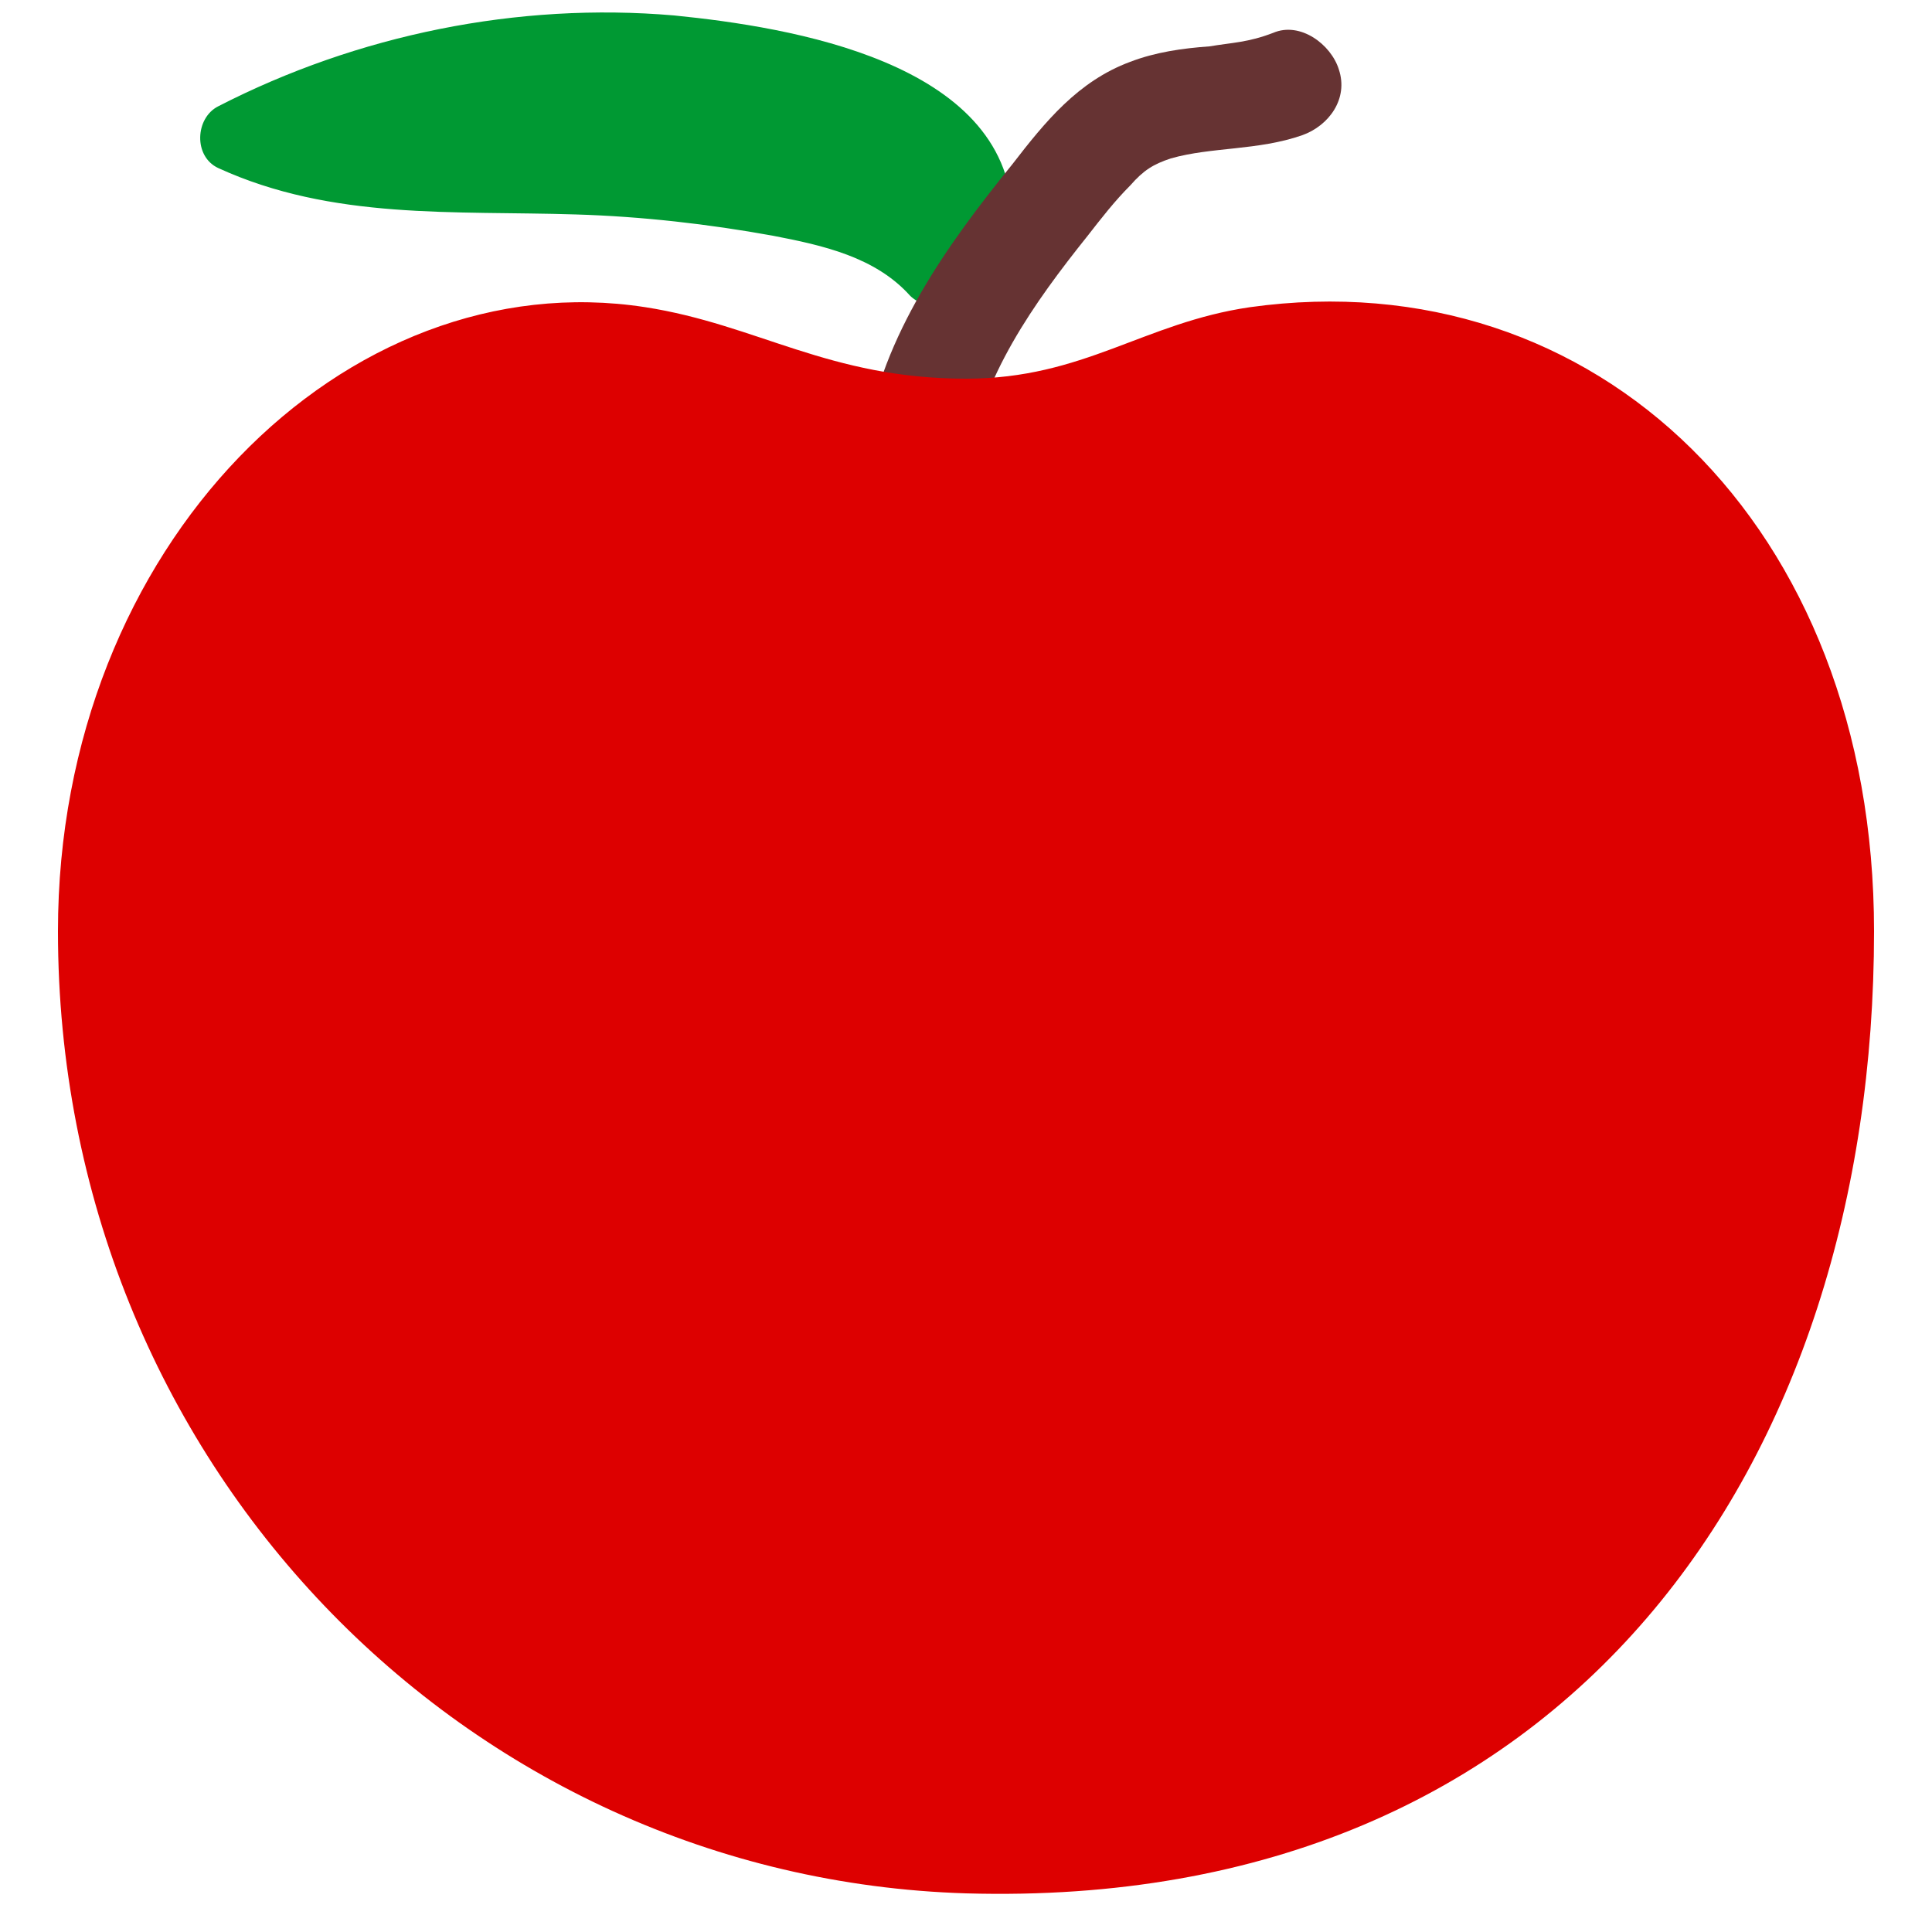
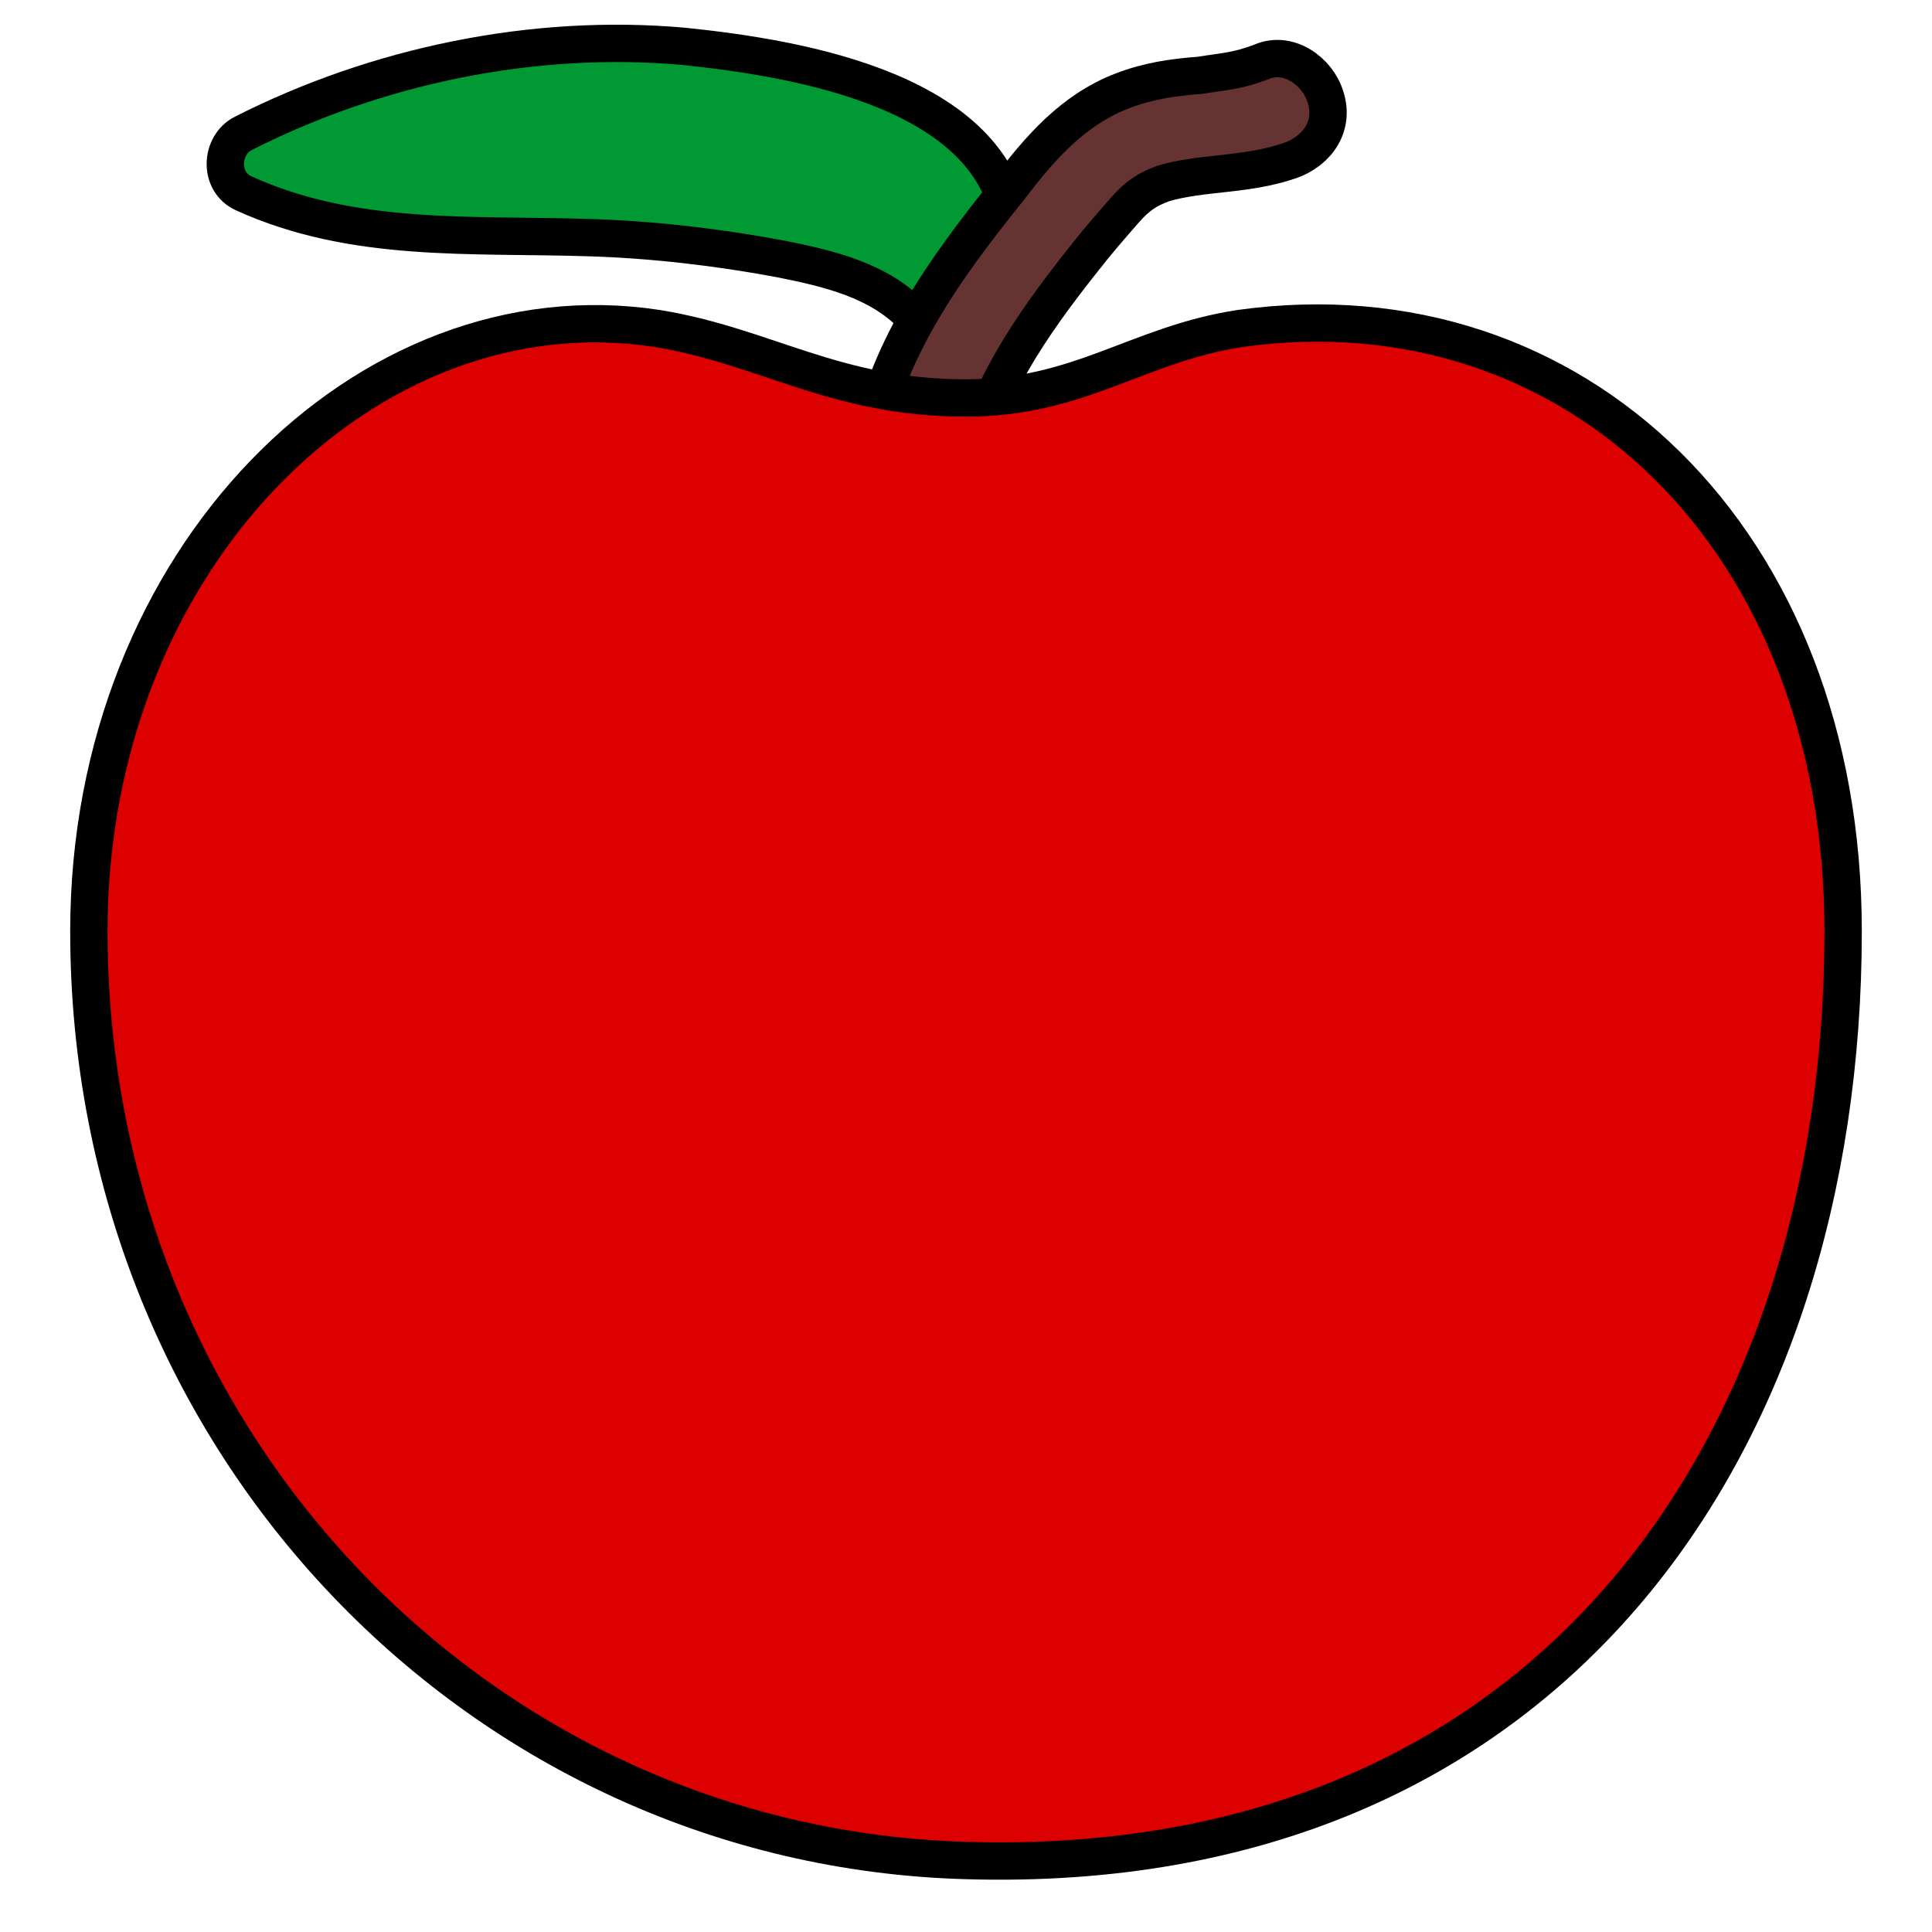
- <svg xmlns="http://www.w3.org/2000/svg" version="1.1" x="0px" y="0px" viewBox="0 0 100 100" style="enable-background:new 0 0 100 100;" xml:space="preserve">
+ <svg xmlns="http://www.w3.org/2000/svg" version="1.1" id="Layer_1" x="0px" y="0px" viewBox="0 0 100 100" style="enable-background:new 0 0 100 100;" xml:space="preserve">
  <style type="text/css">
- 	.st0{fill:#009933;}
- 	.st1{fill:#663333;}
- 	.st2{fill:#DD0000;}
+ 	.st0{fill:#009933;stroke:#000000;stroke-width:1.933;stroke-miterlimit:10;}
+ 	.st1{fill:#663333;stroke:#000000;stroke-width:1.933;stroke-miterlimit:10;}
+ 	.st2{fill:#DD0000;stroke:#000000;stroke-width:1.933;stroke-miterlimit:10;}
</style>
-   <g id="Leaf">
-     <g>
+   <g>
+     <path class="st0" d="M35.4,2.4c-7.8-0.7-15.9,1-22.8,4.5c-1.2,0.6-1.3,2.5,0,3.1c5.7,2.6,11.8,2.1,17.9,2.3   c3.3,0.1,6.7,0.5,9.9,1.1c2.5,0.5,5.1,1.1,6.9,3c0.8,0.8,2.3,0.7,2.8-0.4c0.3-0.6,0.5-1.3,0.5-1.9c0.9,0,1.8-0.6,1.8-1.8   C52,4.7,41.2,3,35.4,2.4z" />
+     <g id="Stem">
      <g>
-         <path class="st0" d="M52.4,11.1C52.1,3.2,40.9,1.4,34.9,0.8c-8.1-0.7-16.4,1-23.6,4.7c-1.2,0.6-1.3,2.6,0,3.2     c5.9,2.7,12.2,2.2,18.5,2.4c3.4,0.1,6.9,0.5,10.2,1.1c2.6,0.5,5.3,1.1,7.1,3.1c0.8,0.8,2.4,0.7,2.9-0.4c1.5-3-0.1-6.2-2.8-7.8     c-2.8-1.7-6.3-2.5-9.5-3.2c-6.8-1.5-14-1.5-20.5,1.1c-0.9,0.3-1.5,1.1-1.3,2c0.1,0.8,0.9,1.7,1.8,1.6C26,7.9,34.3,8.7,42.3,11     c2.3,0.7,3.3-2.9,1-3.6c-8.3-2.4-17-3.2-25.6-2.5c0.2,1.2,0.3,2.4,0.5,3.6C23.4,6.5,29,6.1,34.5,7c2.7,0.4,5.4,1.1,8,2     c1.4,0.5,5.4,1.8,4.3,4c1-0.1,1.9-0.2,2.9-0.4C47.7,10.6,45,9.6,42.2,9c-3.3-0.7-6.7-1.2-10.1-1.4c-6.3-0.4-13.2,0.6-19.1-2     c0,1.1,0,2.1,0,3.2c6.2-3.2,13.2-4.7,20.1-4.3c3.4,0.2,6.8,0.8,10.1,1.9c2.2,0.7,5.4,2.2,5.5,4.9C48.8,13.5,52.5,13.5,52.4,11.1     L52.4,11.1z" />
+         <g>
+           <path class="st1" d="M50.1,24.8c0.7-4.3,3.3-8,6-11.4c0.7-0.9,1.4-1.7,2.1-2.5c0.7-0.8,1.2-1.1,2-1.4c2-0.6,4.3-0.4,6.6-1.2      c1.4-0.5,2.3-1.8,1.8-3.3c-0.4-1.3-1.9-2.4-3.3-1.8c-1.3,0.5-2,0.5-3.2,0.7c-1.4,0.1-2.7,0.3-4,0.8c-2.6,1-4.3,3-5.9,5.1      c-3.3,4.1-6.5,8.5-7.3,13.8c-0.2,1.4,0.4,2.9,1.8,3.3C48.1,27.1,49.9,26.3,50.1,24.8L50.1,24.8z" />
+         </g>
      </g>
    </g>
-   </g>
-   <g id="Stem">
-     <g>
-       <g>
-         <path class="st1" d="M50.1,24c0.7-4.5,3.4-8.3,6.2-11.8c0.7-0.9,1.4-1.8,2.2-2.6c0.7-0.8,1.2-1.1,2.1-1.4     c2.1-0.6,4.5-0.4,6.8-1.2c1.4-0.5,2.4-1.9,1.9-3.4c-0.4-1.3-2-2.5-3.4-1.9c-1.3,0.5-2.1,0.5-3.3,0.7c-1.4,0.1-2.8,0.3-4.1,0.8     c-2.7,1-4.4,3.1-6.1,5.3c-3.4,4.2-6.7,8.8-7.6,14.3c-0.2,1.5,0.4,3,1.9,3.4C48,26.3,49.9,25.5,50.1,24L50.1,24z" />
-       </g>
+     <g id="Apple_Body">
+       <path class="st2" d="M95.4,48.2c0,26.6-15.2,49-45.4,48.1C25,95.6,4.6,74.8,4.6,48.2C4.6,28.9,19,14.7,34,17    c5.6,0.9,9.2,3.6,16,3.6c5.9,0,8.9-2.8,14.2-3.6C81.5,14.6,95.4,27.9,95.4,48.2z" />
    </g>
  </g>
-   <g id="Apple_Body">
-     <path class="st2" d="M97,48.2C97,75.7,81.3,98.9,50,98C24.1,97.2,3,75.7,3,48.2c0-20,14.9-34.7,30.4-32.3c5.8,0.9,9.5,3.7,16.6,3.7   c6.1,0,9.2-2.9,14.7-3.7C82.6,13.4,97,27.2,97,48.2z" />
-   </g>
</svg>
